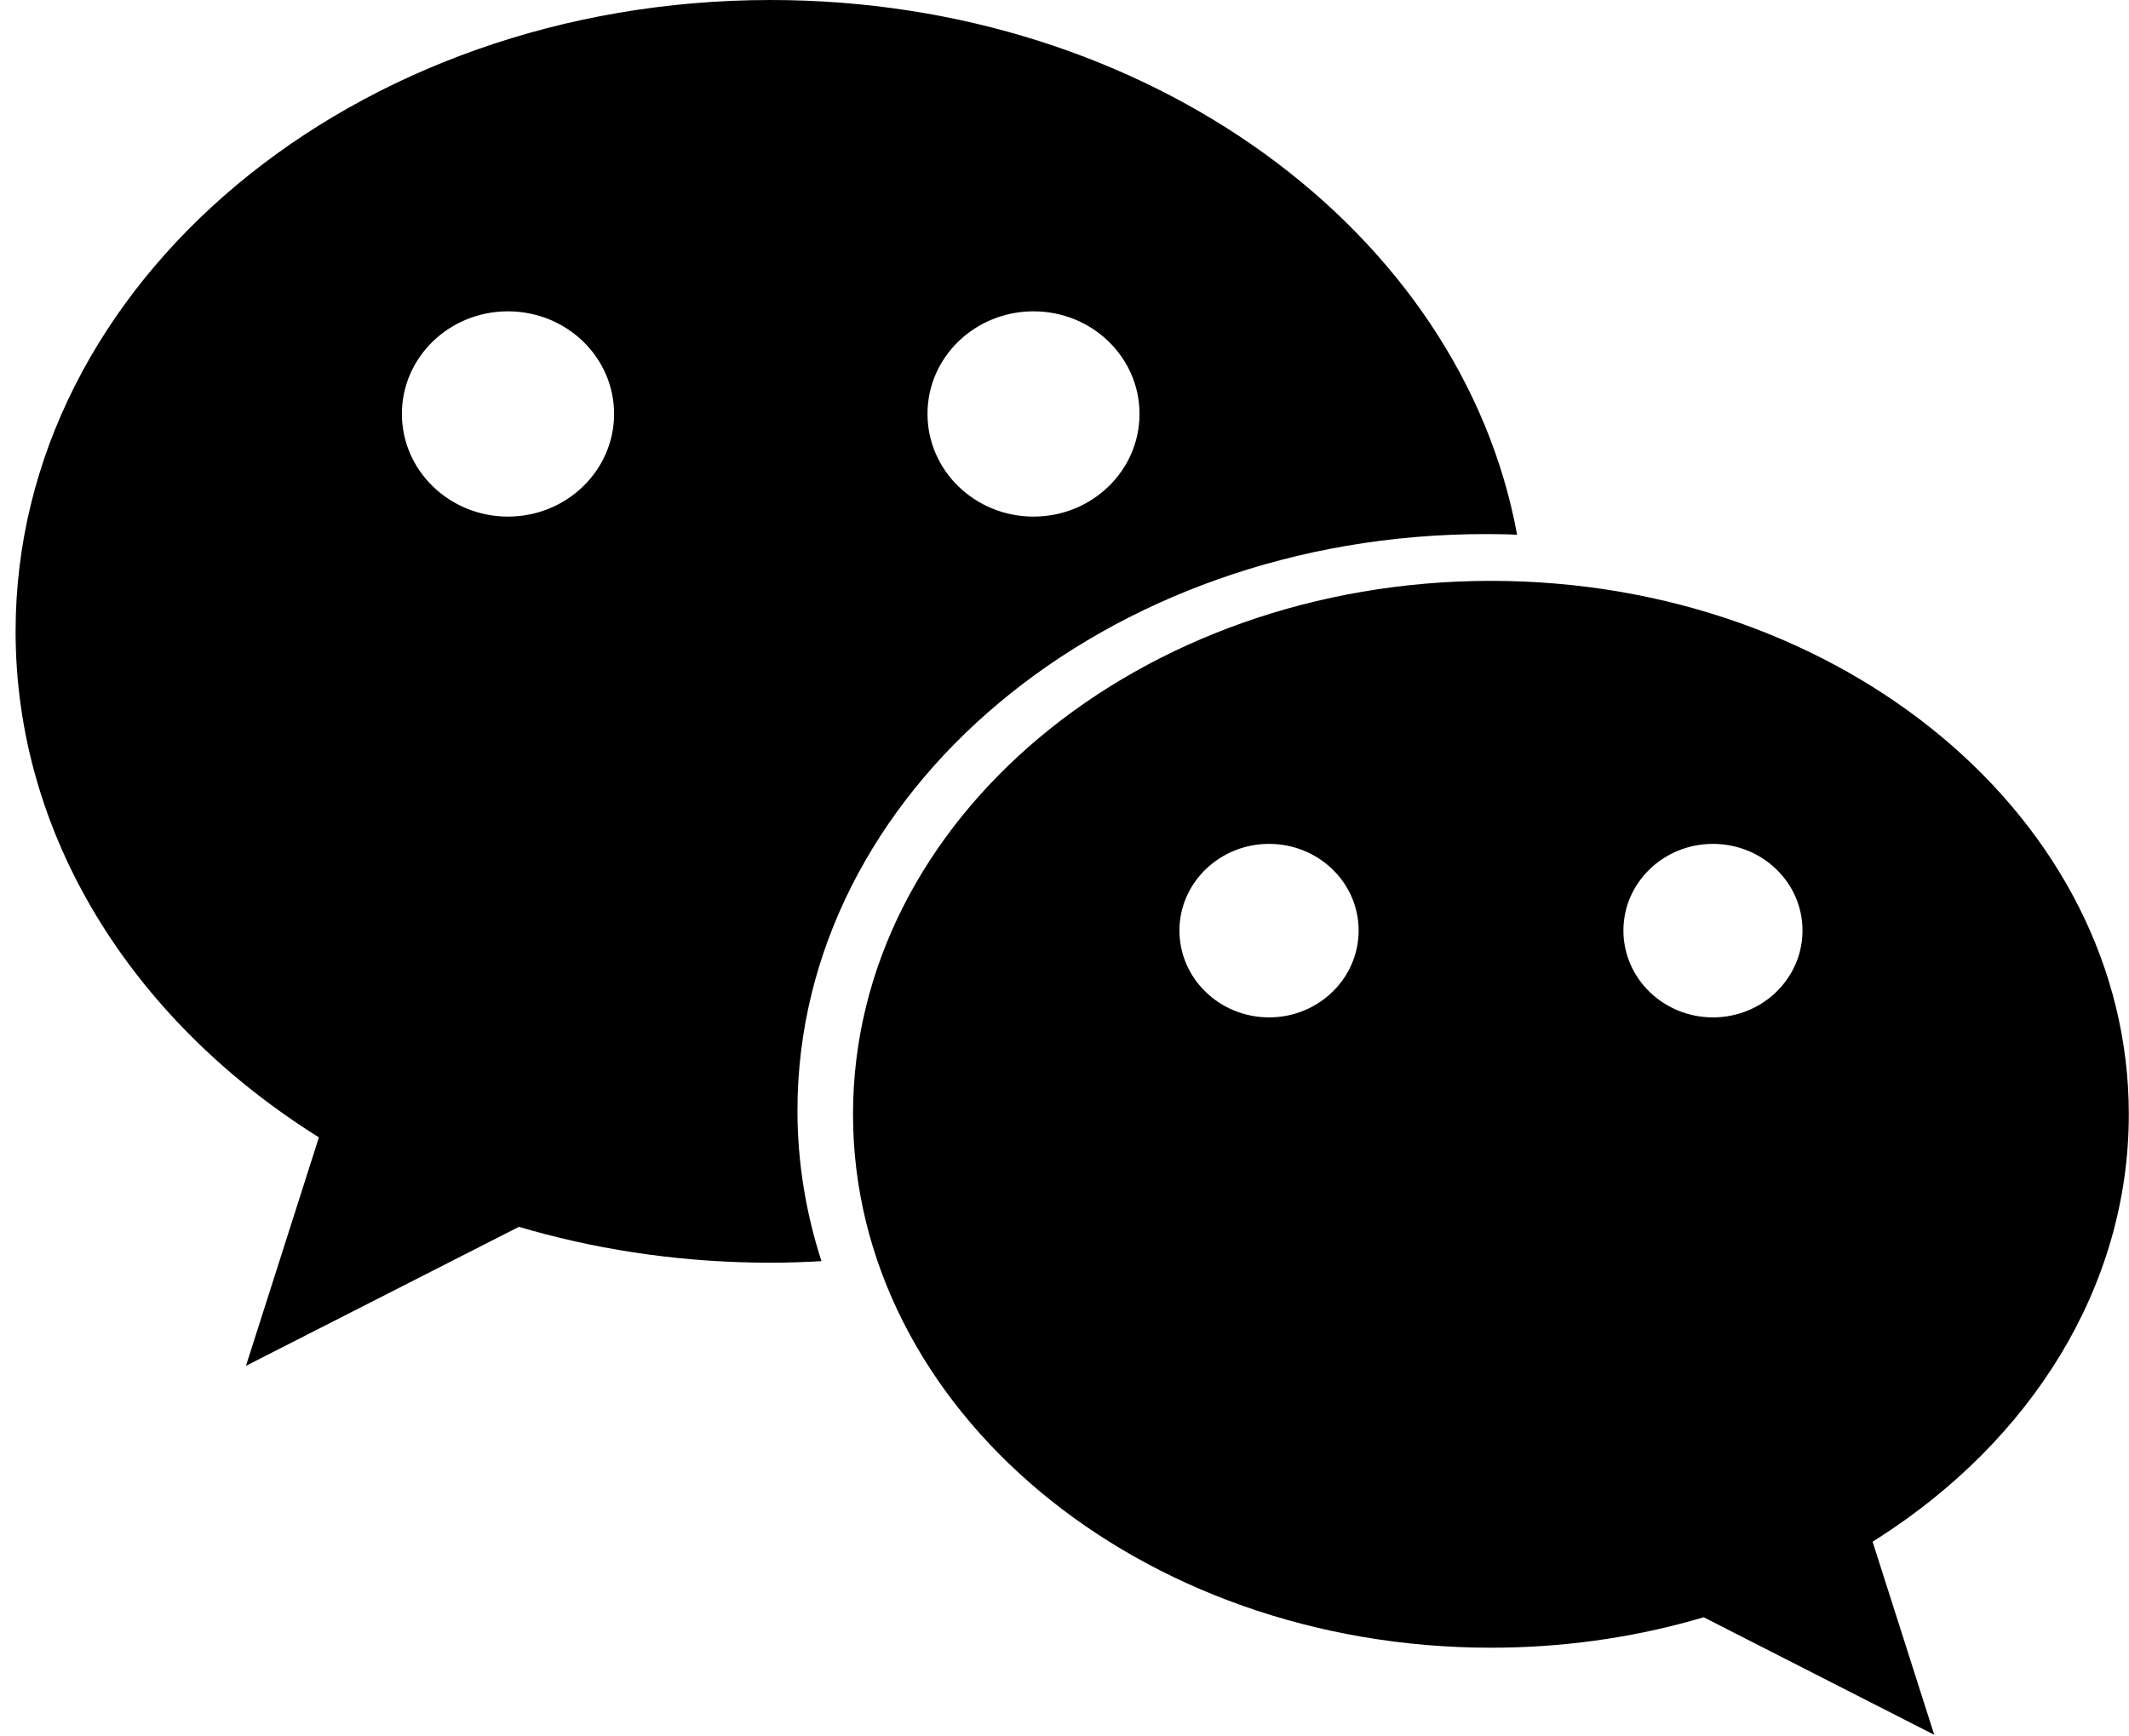
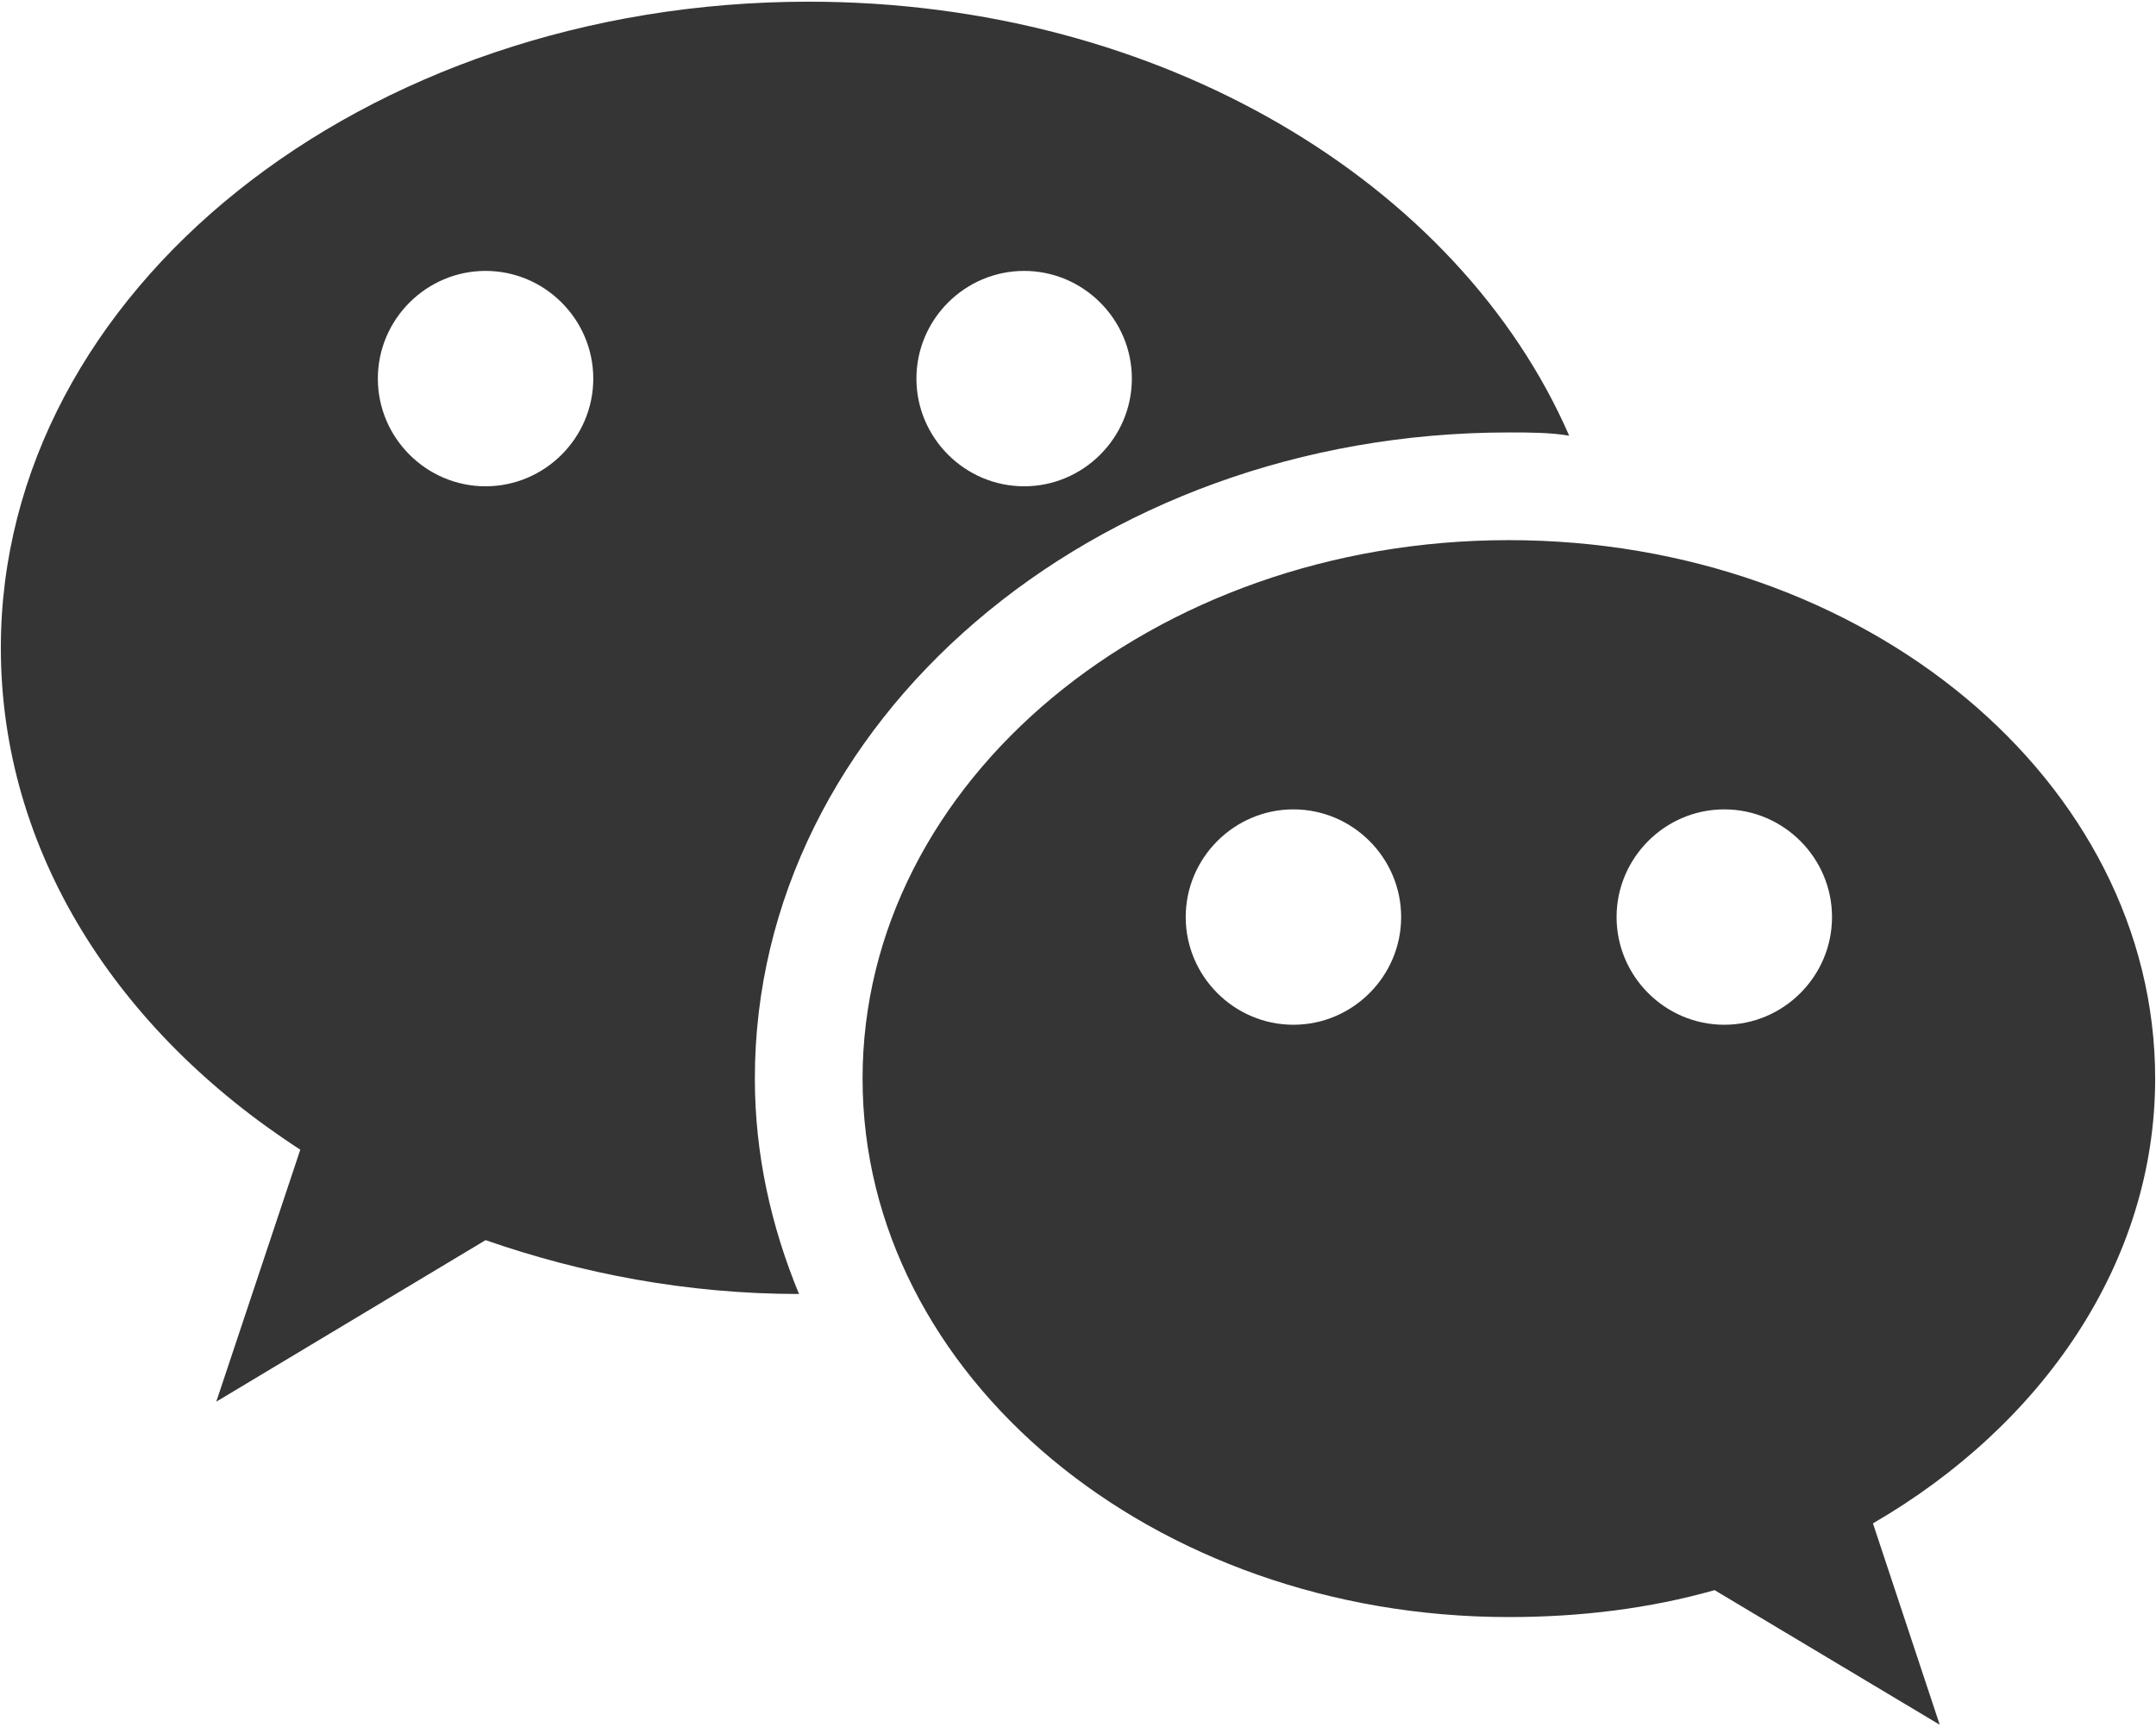
- <svg xmlns="http://www.w3.org/2000/svg" t="1504760155864" class="icon" style="" viewBox="0 0 1256 1024" version="1.1" p-id="2488" width="245.312" height="200">
-   <defs>
-     <style type="text/css" />
-   </defs>
-   <path d="M876.275 315.158c6.299 0 12.505 0.062 18.742 0.405C862.18 136.81 677.563 0 454.681 0 208.63 0 9.2 166.81 9.2 372.571c0 120.656 68.545 227.902 174.856 295.98 1.372 0.873 4.085 2.588 4.085 2.588l-43.036 134.814 161.041-82.017c0 0 5.052 1.435 7.578 2.183 44.252 12.349 91.685 18.992 140.957 18.992 10.042 0 20.052-0.374 29.938-0.904-9.137-28.347-14.158-58.129-14.158-88.878C470.461 467.436 652.209 315.158 876.275 315.158zM609.735 183.713c34.522 0 62.526 27.1 62.526 60.531 0 33.431-27.973 60.593-62.526 60.593-34.584 0-62.558-27.162-62.558-60.593C547.177 210.781 575.119 183.713 609.735 183.713zM299.659 304.836c-34.553 0-62.558-27.162-62.558-60.593 0-33.462 27.973-60.531 62.558-60.531s62.62 27.1 62.62 60.531C362.279 277.674 334.244 304.836 299.659 304.836z" p-id="2489" />
-   <path d="M503.237 657.511c0 173.858 168.556 314.784 376.406 314.784 41.601 0 81.674-5.676 119.034-16.123 2.152-0.593 6.424-1.84 6.424-1.84l135.999 69.356-36.362-113.951c0 0 2.308-1.435 3.43-2.183 89.814-57.506 147.725-148.099 147.725-250.075 0-173.796-168.494-314.722-376.282-314.722C671.793 342.789 503.237 483.715 503.237 657.511zM957.731 549.079c0-28.191 23.638-51.113 52.797-51.113 29.252 0 52.859 22.89 52.859 51.113 0 28.316-23.638 51.269-52.859 51.269C981.37 600.317 957.731 577.396 957.731 549.079zM695.806 549.079c0-28.191 23.701-51.113 52.859-51.113 29.221 0 52.859 22.89 52.859 51.113 0 28.316-23.67 51.269-52.859 51.269C719.476 600.317 695.806 577.396 695.806 549.079z" p-id="2490" />
+ <svg xmlns="http://www.w3.org/2000/svg" width="854px" height="684px" viewBox="0 0 854 684" version="1.1">
+   <defs />
+   <g id="Page-1" stroke="none" stroke-width="1" fill="none" fill-rule="evenodd">
+     <g id="wechat2" fill-rule="nonzero" fill="#353535">
+       <path d="M320.333,0.667 C143.693,0.667 0.333,115.44 0.333,256.667 C0.333,337.307 46.413,408.56 118.947,455.493 L85.667,555.333 L192.333,491.333 C230.307,504.56 272.12,512.667 316.493,512.667 C305.4,485.787 299,457.2 299,427.333 C299,286.107 432.547,171.333 597.667,171.333 C605.773,171.333 613.88,171.333 621.56,172.613 C578.04,72.773 460.28,0.667 320.333,0.667 L320.333,0.667 Z M192.333,107.333 C215.8,107.333 235,126.533 235,150 C235,173.467 215.8,192.667 192.333,192.667 C168.867,192.667 149.667,173.467 149.667,150 C149.667,126.533 168.867,107.333 192.333,107.333 L192.333,107.333 Z M405.667,107.333 C429.133,107.333 448.333,126.533 448.333,150 C448.333,173.467 429.133,192.667 405.667,192.667 C382.2,192.667 363,173.467 363,150 C363,126.533 382.2,107.333 405.667,107.333 L405.667,107.333 Z M597.667,214 C456.44,214 341.667,309.573 341.667,427.333 C341.667,545.093 456.44,640.667 597.667,640.667 C626.253,640.667 653.56,637.253 679.16,630 L768.333,683.333 L741.88,603.547 C808.867,564.72 853.667,500.293 853.667,427.333 C853.667,309.573 738.893,214 597.667,214 L597.667,214 Z M512.333,320.667 C535.8,320.667 555,339.867 555,363.333 C555,386.8 535.8,406 512.333,406 C488.867,406 469.667,386.8 469.667,363.333 C469.667,339.867 488.867,320.667 512.333,320.667 L512.333,320.667 Z M683,320.667 C706.467,320.667 725.667,339.867 725.667,363.333 C725.667,386.8 706.467,406 683,406 C659.533,406 640.333,386.8 640.333,363.333 C640.333,339.867 659.533,320.667 683,320.667 Z" id="Shape" />
+     </g>
+   </g>
</svg>
